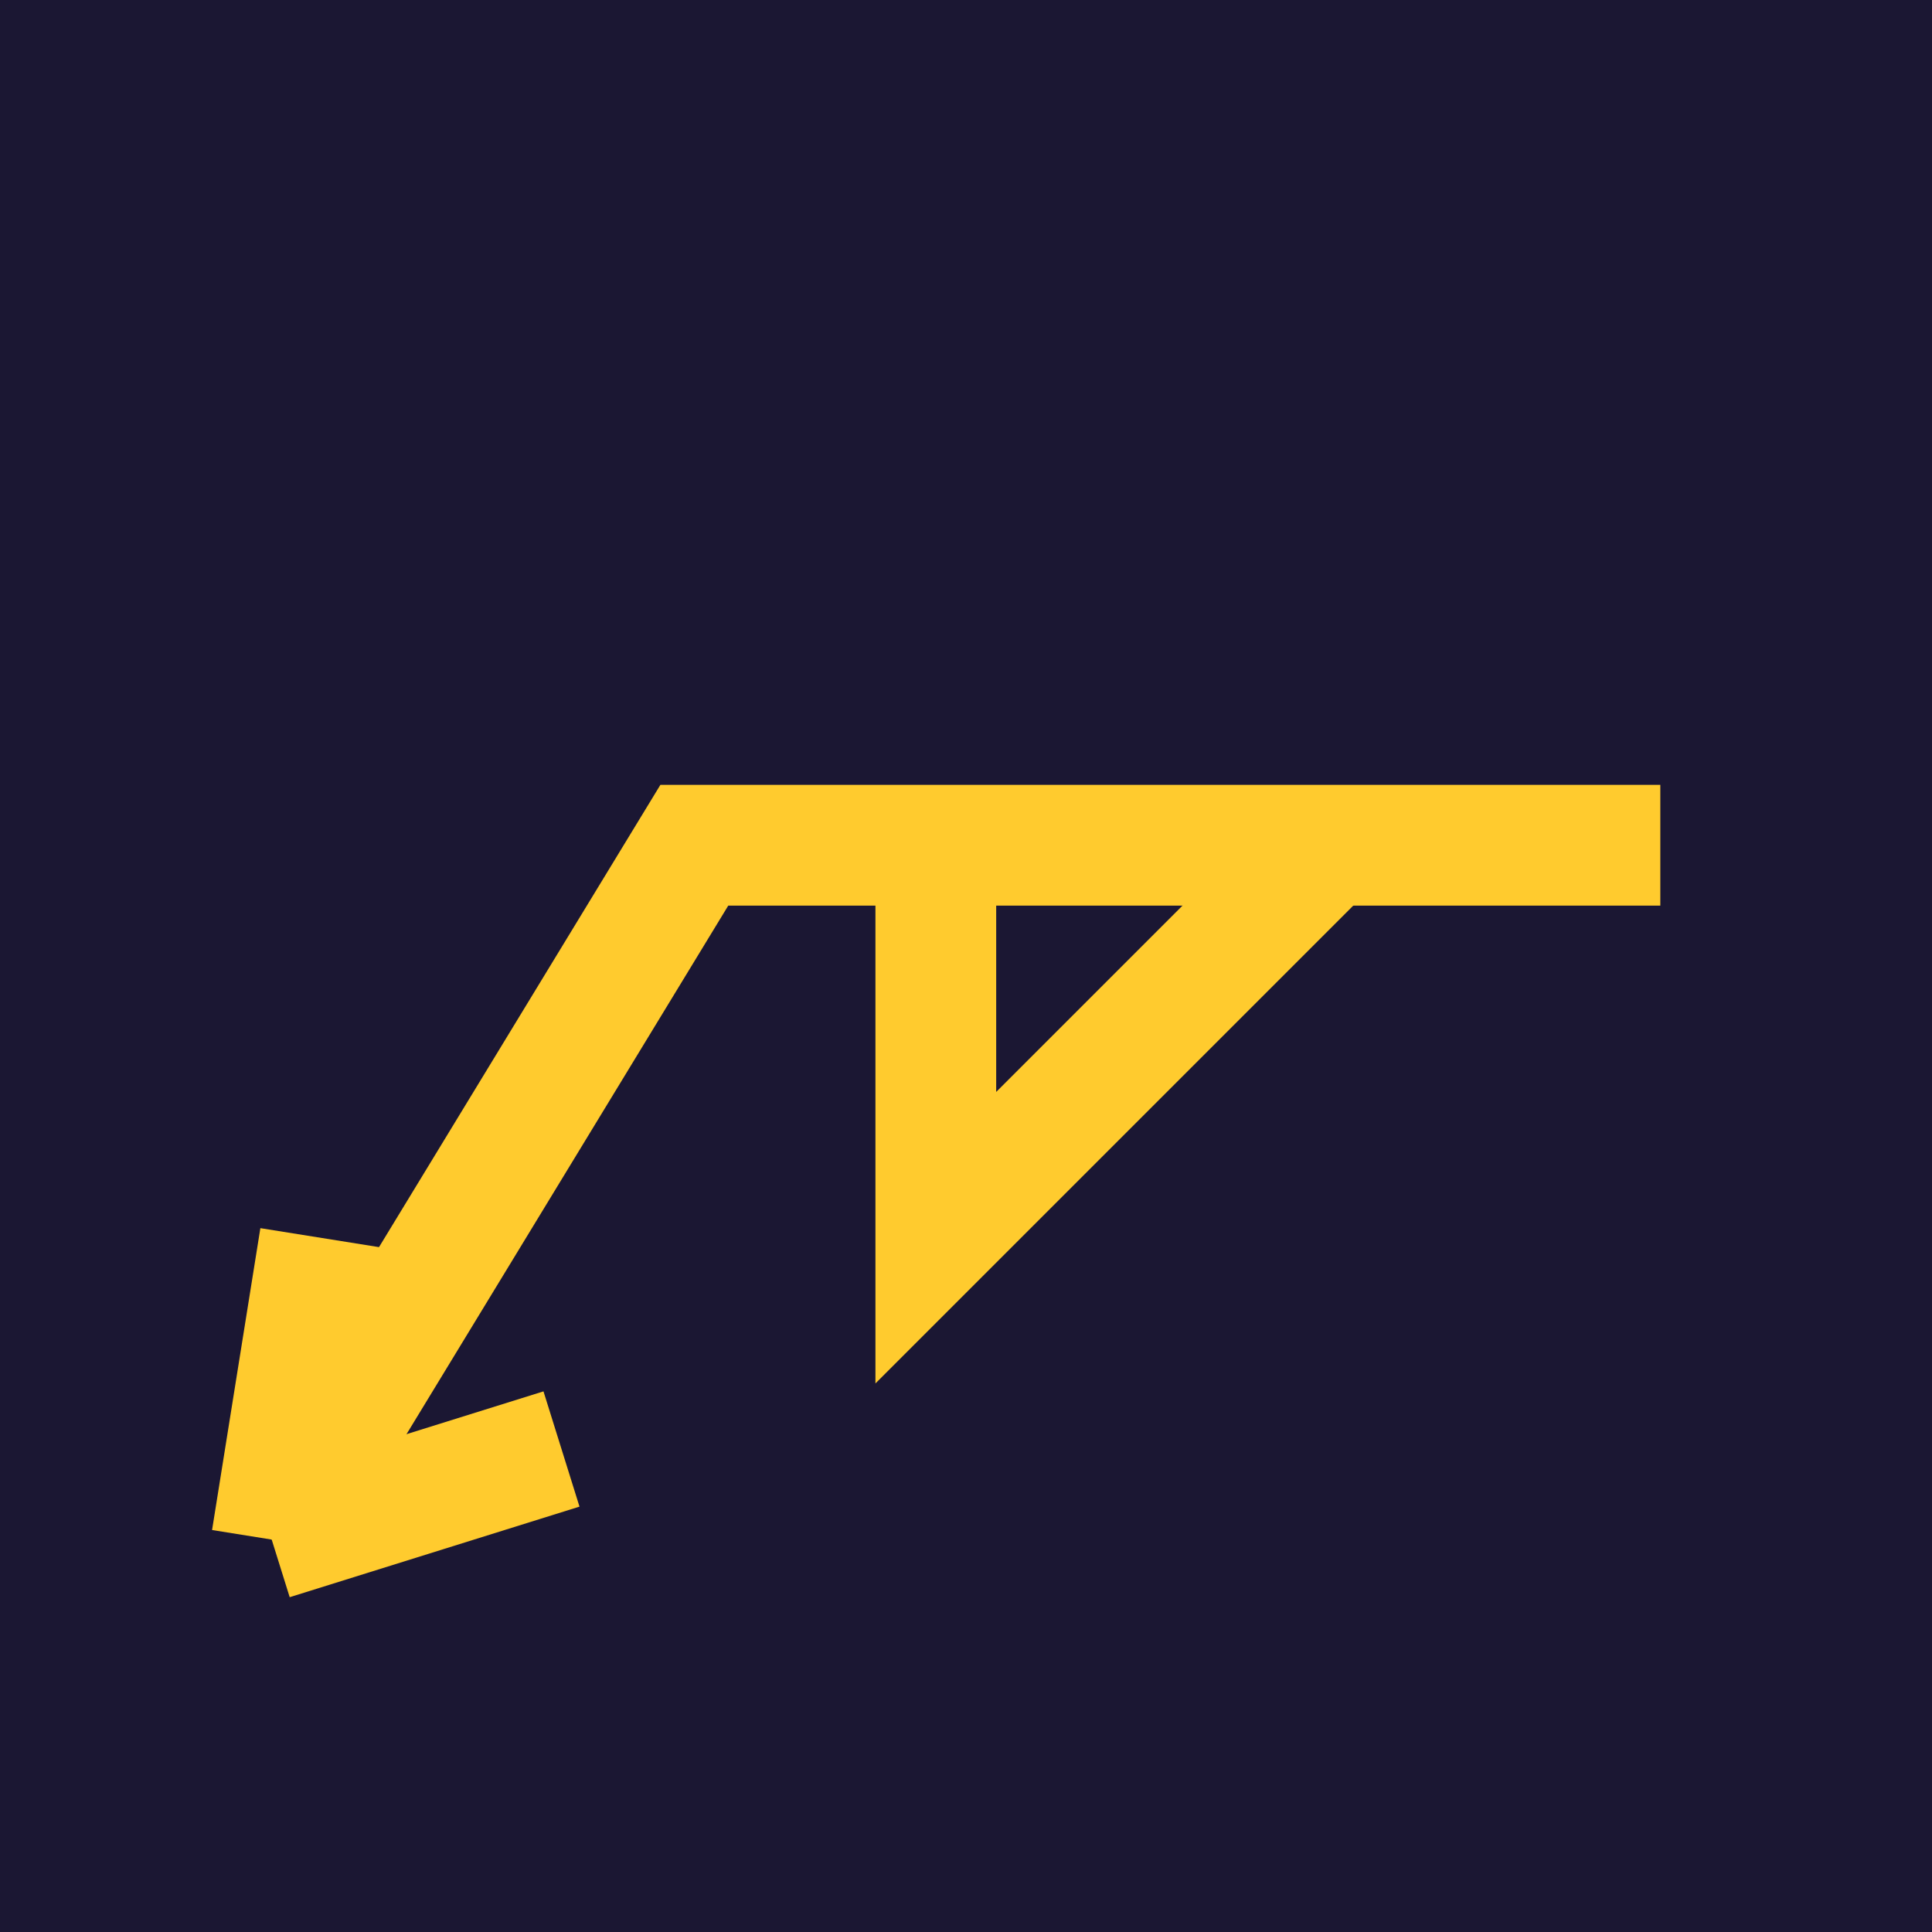
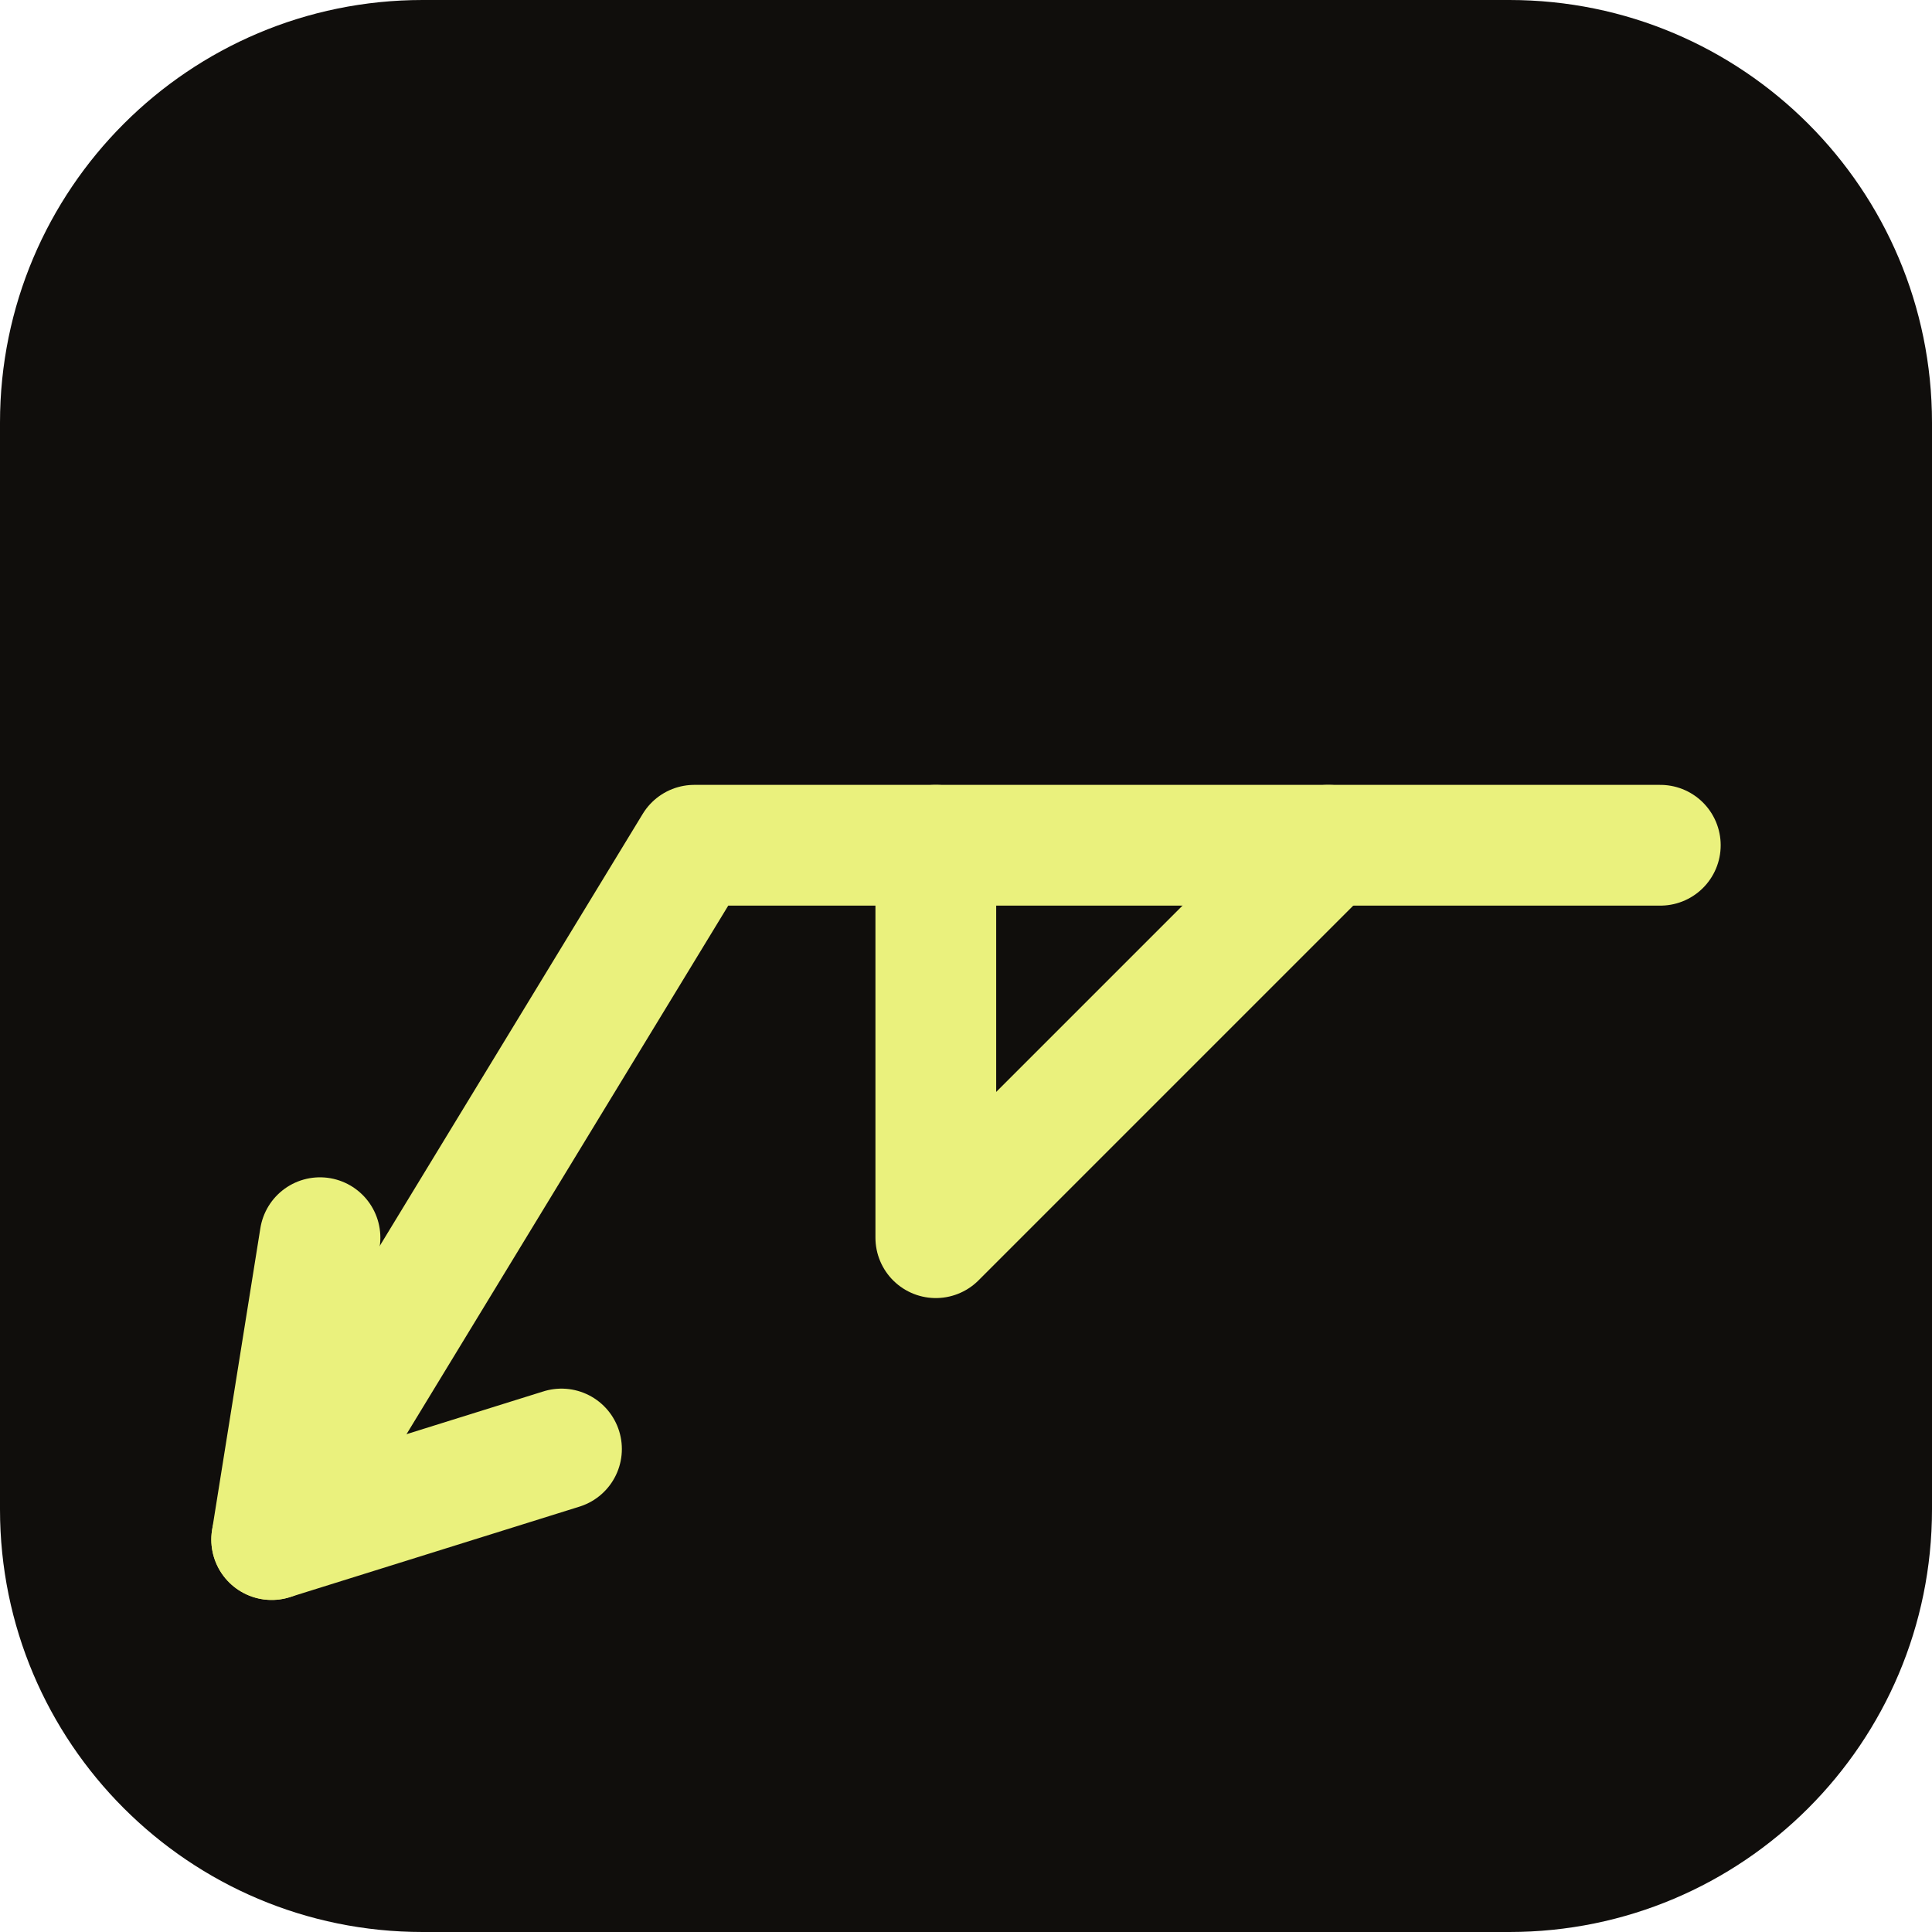
<svg xmlns="http://www.w3.org/2000/svg" viewBox="0 0 64 64" width="64" height="64">
-   <rect width="64" height="64" fill="#1b1733" />
-   <g fill="none" stroke="#ffcb2e" stroke-width="4">
+   <rect width="64" height="64" rx="14" fill="#100e0c" />
+   <g fill="none" stroke="#eaf17d" stroke-width="4" stroke-linecap="round" stroke-linejoin="round">
    <path d="M9 51 23 28h32" />
    <path d="m9 51 1.6-10M9 51l9.6-3" />
    <path d="M31 28v13l13-13" />
  </g>
</svg>
